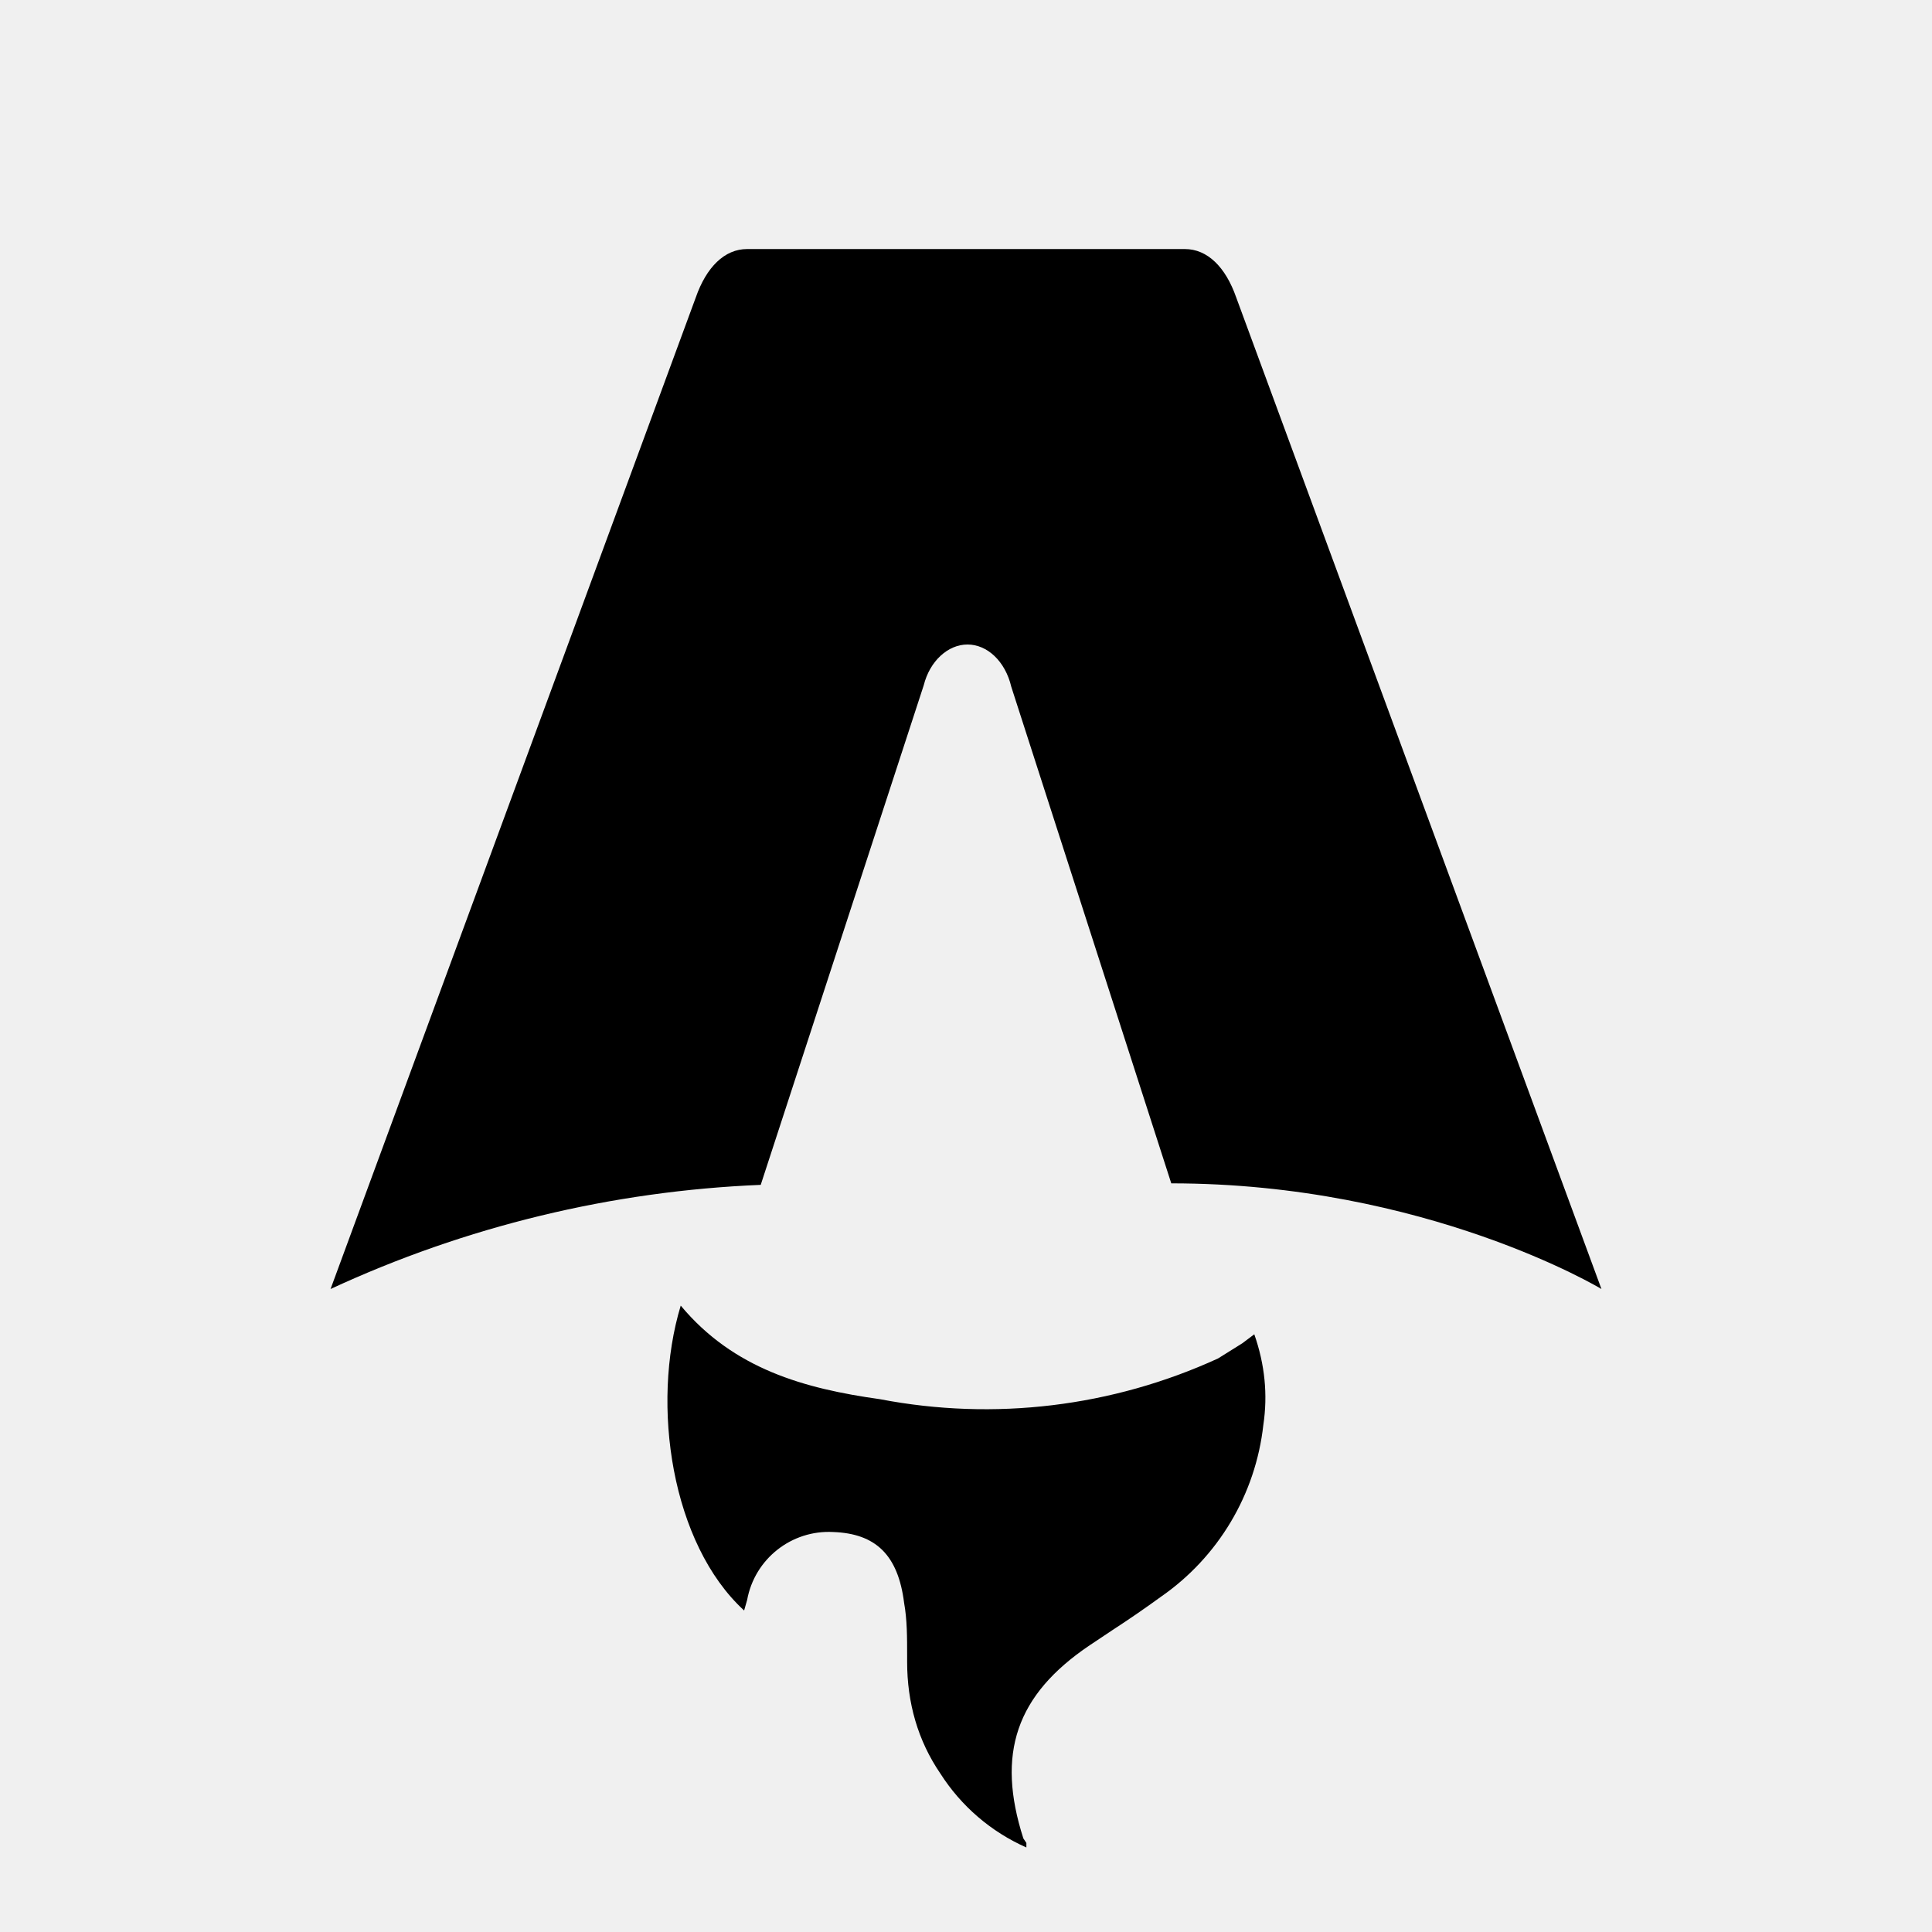
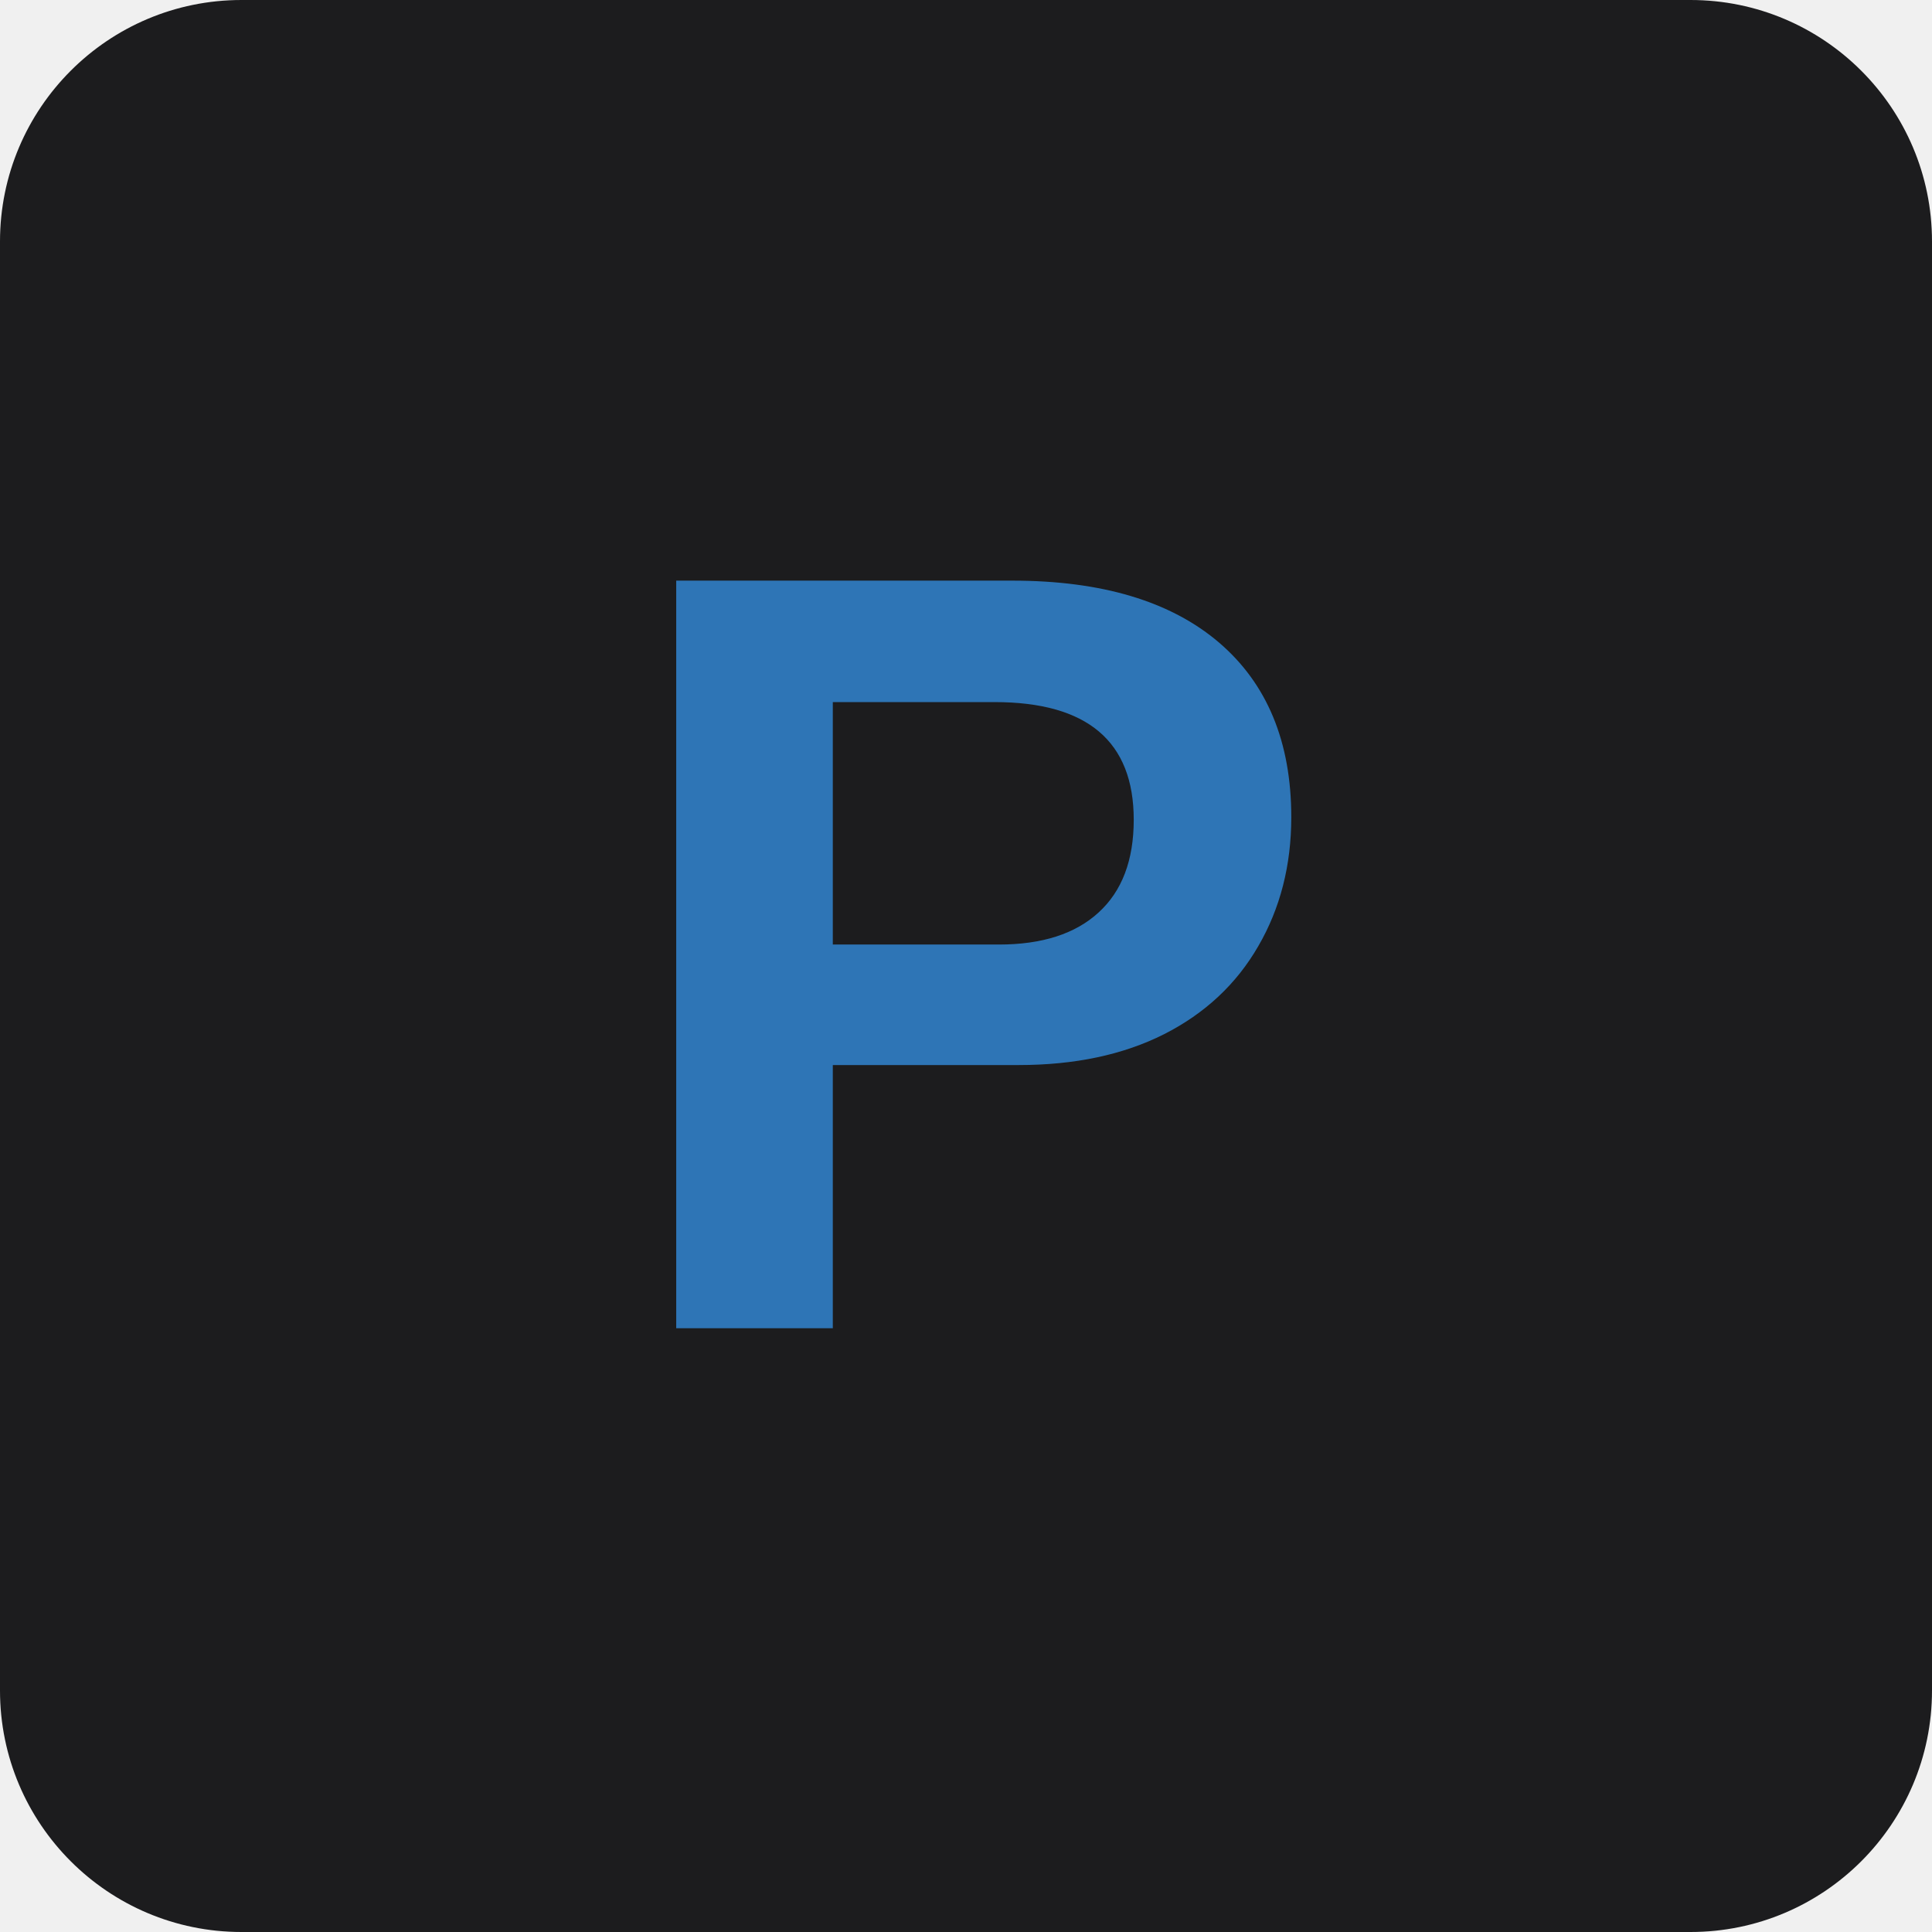
- <svg xmlns="http://www.w3.org/2000/svg" fill="none" viewBox="0 0 128 128">
-   <path d="M50.4 78.5a75.1 75.1 0 0 0-28.5 6.9l24.2-65.7c.7-2 1.9-3.2 3.4-3.2h29c1.5 0 2.7 1.2 3.4 3.2l24.2 65.7s-11.6-7-28.5-7L67 45.5c-.4-1.7-1.6-2.8-2.9-2.8-1.3 0-2.5 1.1-2.9 2.7L50.4 78.5Zm-1.1 28.2Zm-4.2-20.2c-2 6.6-.6 15.8 4.2 20.2a17.5 17.5 0 0 1 .2-.7 5.5 5.5 0 0 1 5.7-4.5c2.8.1 4.3 1.5 4.7 4.7.2 1.1.2 2.3.2 3.5v.4c0 2.7.7 5.2 2.2 7.4a13 13 0 0 0 5.7 4.9v-.3l-.2-.3c-1.8-5.6-.5-9.5 4.4-12.8l1.5-1a73 73 0 0 0 3.2-2.2 16 16 0 0 0 6.8-11.4c.3-2 .1-4-.6-6l-.8.6-1.6 1a37 37 0 0 1-22.4 2.7c-5-.7-9.7-2-13.2-6.2Z" />
-   <style>
-         path { fill: #000; }
-         @media (prefers-color-scheme: dark) {
-             path { fill: #FFF; }
-         }
-     </style>
+ <svg xmlns="http://www.w3.org/2000/svg" viewBox="0 0 128 128">
+   <rect width="128" height="128" rx="16" fill="#1C1C1E" />
+   <text x="64" y="88" font-family="Arial, sans-serif" font-weight="bold" font-size="72" fill="#2E75B6" text-anchor="middle">P</text>
</svg>
